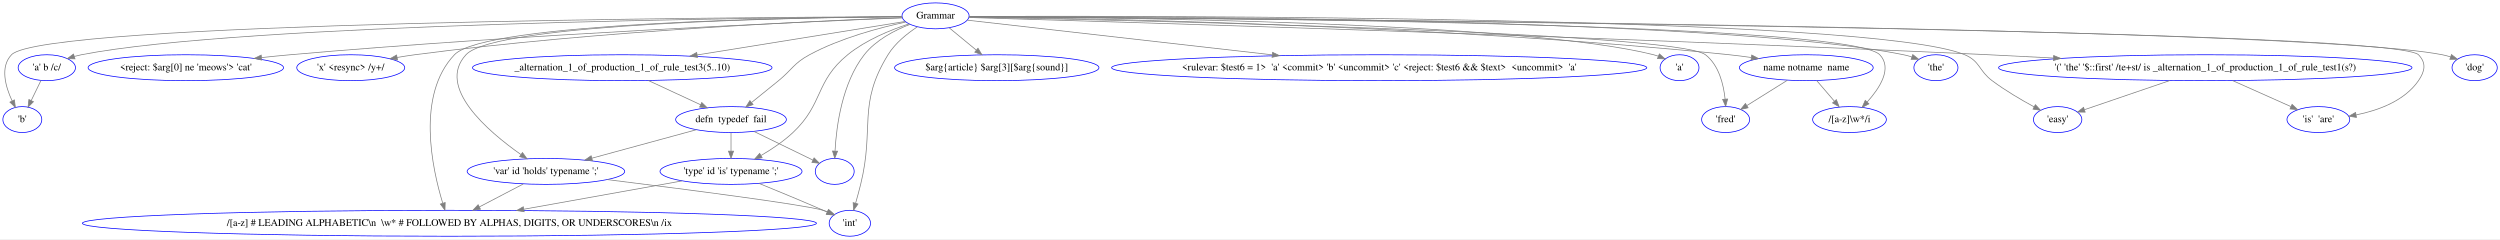
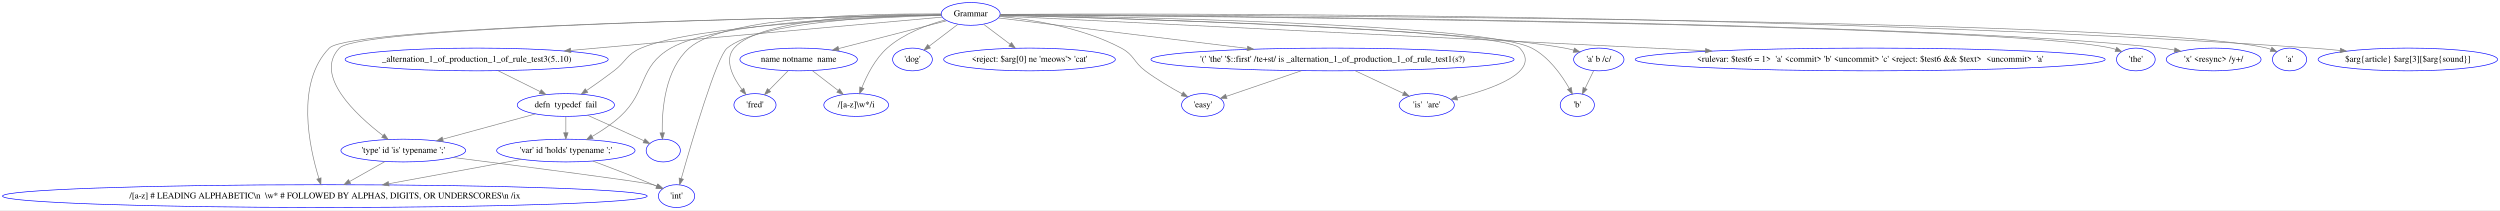
- <svg xmlns="http://www.w3.org/2000/svg" width="3471pt" height="332pt" viewBox="0.00 0.00 3471.20 332.00">
+ <svg xmlns="http://www.w3.org/2000/svg" width="3952pt" height="332pt" viewBox="0.00 0.00 3952.24 332.00">
  <g id="graph0" class="graph" transform="scale(1 1) rotate(0) translate(4 328)">
-     <polygon fill="white" stroke="none" points="-4,4 -4,-328 3467.2,-328 3467.2,4 -4,4" />
+     <polygon fill="white" stroke="none" points="-4,4 -4,-328 3948.24,-328 3948.24,4 -4,4" />
    <g id="node1" class="node">
-       <ellipse fill="none" stroke="blue" cx="1295" cy="-306" rx="46.593" ry="18" />
-       <text text-anchor="middle" x="1295" y="-302.3" font-family="Times,serif" font-size="14.00">Grammar</text>
+       <ellipse fill="none" stroke="blue" cx="1530.55" cy="-306" rx="46.593" ry="18" />
+       <text text-anchor="middle" x="1530.55" y="-302.3" font-family="Times,serif" font-size="14.00">Grammar</text>
    </g>
    <g id="node2" class="node">
-       <ellipse fill="none" stroke="blue" cx="61" cy="-234" rx="39.794" ry="18" />
-       <text text-anchor="middle" x="61" y="-230.3" font-family="Times,serif" font-size="14.00">'a' b /c/  </text>
+       <ellipse fill="none" stroke="blue" cx="509.555" cy="-18" rx="509.61" ry="18" />
+       <text text-anchor="middle" x="509.555" y="-14.3" font-family="Times,serif" font-size="14.00">/[a-z]		# LEADING ALPHABETIC\n		  \w*		# FOLLOWED BY ALPHAS, DIGITS, OR UNDERSCORES\n		 /ix  </text>
+     </g>
+     <g id="edge1" class="edge">
+       <path fill="none" stroke="grey" d="M1483.79,-304.3C1289.01,-301.162 550.779,-286.992 516.555,-252 462.643,-196.879 485.099,-94.752 500.113,-46.114" />
+       <polygon fill="grey" stroke="grey" points="503.536,-46.903 503.265,-36.311 496.872,-44.76 503.536,-46.903" />
+     </g>
+     <g id="node3" class="node">
+       <ellipse fill="none" stroke="blue" cx="1189.55" cy="-162" rx="33.295" ry="18" />
+       <text text-anchor="middle" x="1189.55" y="-158.3" font-family="Times,serif" font-size="14.00">'fred'  </text>
    </g>
    <g id="edge2" class="edge">
-       <path fill="none" stroke="grey" d="M1248.07,-304.749C1056.45,-303.44 332.921,-295.65 109,-252 105.789,-251.374 102.504,-250.574 99.233,-249.663" />
-       <polygon fill="grey" stroke="grey" points="100.138,-246.28 89.55,-246.662 98.066,-252.966 100.138,-246.28" />
-     </g>
-     <g id="node3" class="node">
-       <ellipse fill="none" stroke="blue" cx="27" cy="-162" rx="27" ry="18" />
-       <text text-anchor="middle" x="27" y="-158.3" font-family="Times,serif" font-size="14.00">'b'  </text>
+       <path fill="none" stroke="grey" d="M1483.76,-305.631C1393.03,-305.746 1198.42,-300.218 1156.55,-252 1140.37,-233.356 1154.43,-206.05 1168.88,-186.607" />
+       <polygon fill="grey" stroke="grey" points="1171.79,-188.569 1175.23,-178.545 1166.29,-184.24 1171.79,-188.569" />
+     </g>
+     <g id="node4" class="node">
+       <ellipse fill="none" stroke="blue" cx="1438.55" cy="-234" rx="31.396" ry="18" />
+       <text text-anchor="middle" x="1438.55" y="-230.3" font-family="Times,serif" font-size="14.00">'dog'  </text>
+     </g>
+     <g id="edge3" class="edge">
+       <path fill="none" stroke="grey" d="M1510.14,-289.465C1496.77,-279.296 1479.18,-265.914 1464.79,-254.959" />
+       <polygon fill="grey" stroke="grey" points="1466.81,-252.102 1456.73,-248.832 1462.57,-257.673 1466.81,-252.102" />
+     </g>
+     <g id="node5" class="node">
+       <ellipse fill="none" stroke="blue" cx="1623.55" cy="-234" rx="135.676" ry="18" />
+       <text text-anchor="middle" x="1623.55" y="-230.3" font-family="Times,serif" font-size="14.00">&lt;reject: $arg[0] ne 'meows'&gt; 'cat'   </text>
+     </g>
+     <g id="edge4" class="edge">
+       <path fill="none" stroke="grey" d="M1551.19,-289.465C1563.43,-280.259 1579.16,-268.418 1592.83,-258.13" />
+       <polygon fill="grey" stroke="grey" points="1595.13,-260.772 1601.02,-251.962 1590.93,-255.179 1595.13,-260.772" />
+     </g>
+     <g id="node6" class="node">
+       <ellipse fill="none" stroke="blue" cx="1897.55" cy="-162" rx="33.595" ry="18" />
+       <text text-anchor="middle" x="1897.55" y="-158.3" font-family="Times,serif" font-size="14.00">'easy'  </text>
+     </g>
+     <g id="edge5" class="edge">
+       <path fill="none" stroke="grey" d="M1576.47,-302.058C1626.33,-297.256 1707.07,-284.695 1768.55,-252 1789.1,-241.077 1787.93,-229.947 1806.55,-216 1824.87,-202.279 1847.03,-189.305 1864.9,-179.627" />
+       <polygon fill="grey" stroke="grey" points="1866.63,-182.671 1873.81,-174.88 1863.34,-176.494 1866.63,-182.671" />
+     </g>
+     <g id="node7" class="node">
+       <ellipse fill="none" stroke="blue" cx="2523.55" cy="-234" rx="39.794" ry="18" />
+       <text text-anchor="middle" x="2523.55" y="-230.3" font-family="Times,serif" font-size="14.00">'a' b /c/  </text>
+     </g>
+     <g id="edge7" class="edge">
+       <path fill="none" stroke="grey" d="M1577.16,-303.901C1741.76,-299.782 2295.28,-283.837 2469.55,-252 2474.26,-251.14 2479.13,-249.992 2483.93,-248.697" />
+       <polygon fill="grey" stroke="grey" points="2484.99,-252.034 2493.61,-245.877 2483.03,-245.314 2484.99,-252.034" />
+     </g>
+     <g id="node8" class="node">
+       <ellipse fill="none" stroke="blue" cx="2489.55" cy="-162" rx="27" ry="18" />
+       <text text-anchor="middle" x="2489.55" y="-158.3" font-family="Times,serif" font-size="14.00">'b'  </text>
+     </g>
+     <g id="edge8" class="edge">
+       <path fill="none" stroke="grey" d="M1577.25,-304.403C1749.43,-301.904 2342.62,-290.55 2417.55,-252 2444.5,-238.14 2464.88,-209.228 2476.97,-188.105" />
+       <polygon fill="grey" stroke="grey" points="2480.05,-189.765 2481.78,-179.313 2473.91,-186.403 2480.05,-189.765" />
+     </g>
+     <g id="node9" class="node">
+       <ellipse fill="none" stroke="blue" cx="2952.55" cy="-234" rx="371.534" ry="18" />
+       <text text-anchor="middle" x="2952.55" y="-230.3" font-family="Times,serif" font-size="14.00">&lt;rulevar: $test6 = 1&gt;  'a' &lt;commit&gt; 'b' &lt;uncommit&gt; 'c' &lt;reject: $test6 &amp;&amp; $text&gt;  &lt;uncommit&gt;  'a'  </text>
+     </g>
+     <g id="edge9" class="edge">
+       <path fill="none" stroke="grey" d="M1576.66,-302.731C1746.1,-294.389 2342.68,-265.022 2692.17,-247.818" />
+       <polygon fill="grey" stroke="grey" points="2692.36,-251.313 2702.18,-247.325 2692.02,-244.321 2692.36,-251.313" />
+     </g>
+     <g id="node10" class="node">
+       <ellipse fill="none" stroke="blue" cx="3372.55" cy="-234" rx="30.595" ry="18" />
+       <text text-anchor="middle" x="3372.55" y="-230.3" font-family="Times,serif" font-size="14.00">'the'  </text>
+     </g>
+     <g id="edge10" class="edge">
+       <path fill="none" stroke="grey" d="M1577.57,-304.685C1843.93,-302.759 3157.93,-291.314 3333.55,-252 3336.01,-251.449 3338.51,-250.744 3340.99,-249.934" />
+       <polygon fill="grey" stroke="grey" points="3342.24,-253.203 3350.36,-246.402 3339.77,-246.653 3342.24,-253.203" />
+     </g>
+     <g id="node11" class="node">
+       <ellipse fill="none" stroke="blue" cx="2251.55" cy="-162" rx="43.592" ry="18" />
+       <text text-anchor="middle" x="2251.55" y="-158.3" font-family="Times,serif" font-size="14.00">'is'  'are'  </text>
+     </g>
+     <g id="edge11" class="edge">
+       <path fill="none" stroke="grey" d="M1577.33,-303.9C1753.74,-299.528 2370.2,-282.136 2398.55,-252 2433.77,-214.566 2355.02,-187.209 2299.74,-173.32" />
+       <polygon fill="grey" stroke="grey" points="2300.27,-169.846 2289.72,-170.883 2298.61,-176.648 2300.27,-169.846" />
+     </g>
+     <g id="node12" class="node">
+       <ellipse fill="none" stroke="blue" cx="1258.55" cy="-234" rx="92.883" ry="18" />
+       <text text-anchor="middle" x="1258.55" y="-230.3" font-family="Times,serif" font-size="14.00">name notname  name  </text>
+     </g>
+     <g id="edge14" class="edge">
+       <path fill="none" stroke="grey" d="M1492.73,-295.267C1448.58,-283.903 1374.85,-264.929 1321.91,-251.305" />
+       <polygon fill="grey" stroke="grey" points="1322.51,-247.844 1311.95,-248.741 1320.76,-254.623 1322.51,-247.844" />
+     </g>
+     <g id="node13" class="node">
+       <ellipse fill="none" stroke="blue" cx="1349.55" cy="-162" rx="51.191" ry="18" />
+       <text text-anchor="middle" x="1349.55" y="-158.3" font-family="Times,serif" font-size="14.00">/[a-z]\w*/i  </text>
+     </g>
+     <g id="edge19" class="edge">
+       <path fill="none" stroke="grey" d="M1490.66,-296.578C1462.29,-288.913 1424.72,-275.163 1398.55,-252 1379.55,-235.173 1366.43,-209.139 1358.58,-189.567" />
+       <polygon fill="grey" stroke="grey" points="1361.77,-188.113 1354.95,-180.004 1355.23,-190.595 1361.77,-188.113" />
+     </g>
+     <g id="node14" class="node">
+       <ellipse fill="none" stroke="blue" cx="890.555" cy="-90" rx="109.381" ry="18" />
+       <text text-anchor="middle" x="890.555" y="-86.3" font-family="Times,serif" font-size="14.00">'var' id 'holds' typename ';'  </text>
+     </g>
+     <g id="edge17" class="edge">
+       <path fill="none" stroke="grey" d="M1483.92,-304.454C1379.13,-302.489 1128.59,-293.464 1056.55,-252 1004.78,-222.2 1020.55,-184.4 976.555,-144 963.396,-131.918 947.094,-121.06 932.232,-112.364" />
+       <polygon fill="grey" stroke="grey" points="933.63,-109.133 923.206,-107.238 930.173,-115.22 933.63,-109.133" />
+     </g>
+     <g id="node15" class="node">
+       <ellipse fill="none" stroke="blue" cx="1065.55" cy="-18" rx="28.695" ry="18" />
+       <text text-anchor="middle" x="1065.55" y="-14.3" font-family="Times,serif" font-size="14.00">'int'  </text>
    </g>
    <g id="edge34" class="edge">
-       <path fill="none" stroke="grey" d="M1248.07,-304.859C1022.14,-303.957 55.604,-297.442 12,-252 -4.129,-235.191 3.535,-207.888 12.796,-187.95" />
-       <polygon fill="grey" stroke="grey" points="16.015,-189.339 17.373,-178.832 9.759,-186.199 16.015,-189.339" />
-     </g>
-     <g id="node4" class="node">
-       <ellipse fill="none" stroke="blue" cx="254" cy="-234" rx="135.676" ry="18" />
-       <text text-anchor="middle" x="254" y="-230.3" font-family="Times,serif" font-size="14.00">&lt;reject: $arg[0] ne 'meows'&gt; 'cat'   </text>
-     </g>
-     <g id="edge3" class="edge">
-       <path fill="none" stroke="grey" d="M1248.77,-303.207C1116.26,-297.864 723.81,-280.623 399,-252 386.123,-250.865 372.623,-249.508 359.257,-248.062" />
-       <polygon fill="grey" stroke="grey" points="359.399,-244.556 349.076,-246.941 358.633,-251.514 359.399,-244.556" />
-     </g>
-     <g id="node5" class="node">
-       <ellipse fill="none" stroke="blue" cx="483" cy="-234" rx="74.987" ry="18" />
-       <text text-anchor="middle" x="483" y="-230.3" font-family="Times,serif" font-size="14.00">'x' &lt;resync&gt; /y+/  </text>
-     </g>
-     <g id="edge4" class="edge">
-       <path fill="none" stroke="grey" d="M1248.29,-303.447C1133.01,-299.208 825.927,-285.445 572,-252 564.017,-250.949 555.668,-249.638 547.419,-248.214" />
-       <polygon fill="grey" stroke="grey" points="547.897,-244.744 537.437,-246.43 546.665,-251.635 547.897,-244.744" />
-     </g>
-     <g id="node6" class="node">
-       <ellipse fill="none" stroke="blue" cx="620" cy="-18" rx="509.61" ry="18" />
-       <text text-anchor="middle" x="620" y="-14.3" font-family="Times,serif" font-size="14.00">/[a-z]		# LEADING ALPHABETIC\n		  \w*		# FOLLOWED BY ALPHAS, DIGITS, OR UNDERSCORES\n		 /ix  </text>
-     </g>
-     <g id="edge5" class="edge">
-       <path fill="none" stroke="grey" d="M1248.15,-304.812C1103.28,-303.755 669.69,-296.841 627,-252 573.836,-196.157 595.926,-94.383 610.705,-45.972" />
-       <polygon fill="grey" stroke="grey" points="614.112,-46.808 613.808,-36.217 607.441,-44.686 614.112,-46.808" />
-     </g>
-     <g id="node7" class="node">
-       <ellipse fill="none" stroke="blue" cx="860" cy="-234" rx="207.963" ry="18" />
-       <text text-anchor="middle" x="860" y="-230.3" font-family="Times,serif" font-size="14.00">_alternation_1_of_production_1_of_rule_test3(5..10)  </text>
-     </g>
-     <g id="edge7" class="edge">
-       <path fill="none" stroke="grey" d="M1252.5,-298.161C1186.18,-287.489 1056.15,-266.565 963.953,-251.728" />
-       <polygon fill="grey" stroke="grey" points="964.459,-248.264 954.03,-250.131 963.347,-255.176 964.459,-248.264" />
-     </g>
-     <g id="node8" class="node">
-       <ellipse fill="none" stroke="blue" cx="1011" cy="-162" rx="76.887" ry="18" />
-       <text text-anchor="middle" x="1011" y="-158.3" font-family="Times,serif" font-size="14.00">defn  typedef  fail  </text>
+       <path fill="none" stroke="grey" d="M1483.7,-304.518C1392.64,-302.646 1196.29,-293.741 1145.55,-252 1129.08,-238.442 1089.67,-104.411 1073.1,-45.989" />
+       <polygon fill="grey" stroke="grey" points="1076.37,-44.68 1070.28,-36.007 1069.63,-46.582 1076.37,-44.68" />
+     </g>
+     <g id="node16" class="node">
+       <ellipse fill="none" stroke="blue" cx="3495.55" cy="-234" rx="74.987" ry="18" />
+       <text text-anchor="middle" x="3495.55" y="-230.3" font-family="Times,serif" font-size="14.00">'x' &lt;resync&gt; /y+/  </text>
+     </g>
+     <g id="edge18" class="edge">
+       <path fill="none" stroke="grey" d="M1577.36,-304.786C1830.83,-303.457 3041.18,-294.932 3412.55,-252 3419.33,-251.217 3426.37,-250.16 3433.36,-248.954" />
+       <polygon fill="grey" stroke="grey" points="3434.32,-252.336 3443.53,-247.095 3433.07,-245.45 3434.32,-252.336" />
+     </g>
+     <g id="node17" class="node">
+       <ellipse fill="none" stroke="blue" cx="3615.55" cy="-234" rx="27" ry="18" />
+       <text text-anchor="middle" x="3615.55" y="-230.3" font-family="Times,serif" font-size="14.00">'a'  </text>
+     </g>
+     <g id="edge20" class="edge">
+       <path fill="none" stroke="grey" d="M1577.29,-304.947C1863.99,-304.468 3379.09,-299.683 3579.55,-252 3581.74,-251.48 3583.95,-250.818 3586.15,-250.059" />
+       <polygon fill="grey" stroke="grey" points="3587.59,-253.251 3595.53,-246.243 3584.95,-246.767 3587.59,-253.251" />
+     </g>
+     <g id="node18" class="node">
+       <ellipse fill="none" stroke="blue" cx="890.555" cy="-162" rx="76.887" ry="18" />
+       <text text-anchor="middle" x="890.555" y="-158.3" font-family="Times,serif" font-size="14.00">defn  typedef  fail  </text>
+     </g>
+     <g id="edge24" class="edge">
+       <path fill="none" stroke="grey" d="M1483.74,-303.738C1372.37,-300.178 1094.58,-287.868 1009.55,-252 986.59,-242.312 986.352,-231.143 966.555,-216 952.72,-205.417 936.992,-194.305 923.447,-185.004" />
+       <polygon fill="grey" stroke="grey" points="925.137,-181.921 914.903,-179.178 921.193,-187.704 925.137,-181.921" />
+     </g>
+     <g id="node19" class="node">
+       <ellipse fill="none" stroke="blue" cx="633.555" cy="-90" rx="98.583" ry="18" />
+       <text text-anchor="middle" x="633.555" y="-86.3" font-family="Times,serif" font-size="14.00">'type' id 'is' typename ';'  </text>
+     </g>
+     <g id="edge30" class="edge">
+       <path fill="none" stroke="grey" d="M1483.85,-304.287C1291.05,-301.121 565.667,-286.918 532.555,-252 491.601,-208.814 558.5,-146.557 601.599,-113.543" />
+       <polygon fill="grey" stroke="grey" points="603.703,-116.339 609.6,-107.537 599.501,-110.741 603.703,-116.339" />
+     </g>
+     <g id="node20" class="node">
+       <ellipse fill="none" stroke="blue" cx="1044.55" cy="-90" rx="27" ry="18" />
+       <text text-anchor="middle" x="1044.55" y="-86.3" font-family="Times,serif" font-size="14.00"> </text>
+     </g>
+     <g id="edge27" class="edge">
+       <path fill="none" stroke="grey" d="M1483.62,-305.873C1381.56,-306.775 1143.9,-303.173 1085.55,-252 1047.33,-218.476 1042.31,-154.79 1042.89,-118.37" />
+       <polygon fill="grey" stroke="grey" points="1046.4,-118.112 1043.21,-108.006 1039.4,-117.89 1046.4,-118.112" />
+     </g>
+     <g id="node21" class="node">
+       <ellipse fill="none" stroke="blue" cx="749.555" cy="-234" rx="207.963" ry="18" />
+       <text text-anchor="middle" x="749.555" y="-230.3" font-family="Times,serif" font-size="14.00">_alternation_1_of_production_1_of_rule_test3(5..10)  </text>
+     </g>
+     <g id="edge26" class="edge">
+       <path fill="none" stroke="grey" d="M1485.47,-300.96C1373.57,-290.93 1079.1,-264.537 898.397,-248.341" />
+       <polygon fill="grey" stroke="grey" points="898.545,-244.84 888.272,-247.433 897.92,-251.812 898.545,-244.84" />
+     </g>
+     <g id="node22" class="node">
+       <ellipse fill="none" stroke="blue" cx="2102.55" cy="-234" rx="287.049" ry="18" />
+       <text text-anchor="middle" x="2102.55" y="-230.3" font-family="Times,serif" font-size="14.00">'(' 'the' '$::first' /te+st/ is _alternation_1_of_production_1_of_rule_test1(s?)  </text>
+     </g>
+     <g id="edge33" class="edge">
+       <path fill="none" stroke="grey" d="M1574.49,-299.623C1657.52,-289.462 1840.55,-267.064 1967.68,-251.506" />
+       <polygon fill="grey" stroke="grey" points="1968.38,-254.946 1977.88,-250.257 1967.53,-247.998 1968.38,-254.946" />
+     </g>
+     <g id="node23" class="node">
+       <ellipse fill="none" stroke="blue" cx="3802.55" cy="-234" rx="141.875" ry="18" />
+       <text text-anchor="middle" x="3802.55" y="-230.3" font-family="Times,serif" font-size="14.00">$arg{article} $arg[3][$arg{sound}]  </text>
+     </g>
+     <g id="edge35" class="edge">
+       <path fill="none" stroke="grey" d="M1577.65,-305.341C1806.14,-306.675 2821.97,-308.955 3651.55,-252 3665.78,-251.024 3680.72,-249.702 3695.45,-248.225" />
+       <polygon fill="grey" stroke="grey" points="3696.01,-251.685 3705.6,-247.179 3695.29,-244.722 3696.01,-251.685" />
+     </g>
+     <g id="edge6" class="edge">
+       <path fill="none" stroke="grey" d="M2515.32,-216.055C2511.3,-207.767 2506.37,-197.618 2501.9,-188.424" />
+       <polygon fill="grey" stroke="grey" points="2504.99,-186.773 2497.48,-179.307 2498.7,-189.831 2504.99,-186.773" />
+     </g>
+     <g id="edge12" class="edge">
+       <path fill="none" stroke="grey" d="M1241.85,-216.055C1232.83,-206.898 1221.56,-195.47 1211.8,-185.568" />
+       <polygon fill="grey" stroke="grey" points="1214.2,-183.021 1204.69,-178.356 1209.22,-187.935 1214.2,-183.021" />
+     </g>
+     <g id="edge13" class="edge">
+       <path fill="none" stroke="grey" d="M1280.12,-216.411C1292.28,-207.058 1307.62,-195.254 1320.8,-185.123" />
+       <polygon fill="grey" stroke="grey" points="1323.29,-187.62 1329.08,-178.749 1319.02,-182.072 1323.29,-187.62" />
+     </g>
+     <g id="edge15" class="edge">
+       <path fill="none" stroke="grey" d="M820.674,-76.161C761.824,-65.349 676.886,-49.743 610.623,-37.569" />
+       <polygon fill="grey" stroke="grey" points="611.04,-34.087 600.572,-35.722 609.775,-40.972 611.04,-34.087" />
+     </g>
+     <g id="edge16" class="edge">
+       <path fill="none" stroke="grey" d="M933.42,-73.344C960.808,-63.143 996.98,-49.301 1028.55,-36 1030.36,-35.238 1032.21,-34.442 1034.08,-33.628" />
+       <polygon fill="grey" stroke="grey" points="1035.65,-36.757 1043.35,-29.48 1032.79,-30.367 1035.65,-36.757" />
+     </g>
+     <g id="edge21" class="edge">
+       <path fill="none" stroke="grey" d="M890.555,-143.697C890.555,-135.983 890.555,-126.712 890.555,-118.112" />
+       <polygon fill="grey" stroke="grey" points="894.055,-118.104 890.555,-108.104 887.055,-118.104 894.055,-118.104" />
    </g>
    <g id="edge22" class="edge">
-       <path fill="none" stroke="grey" d="M1253.56,-297.381C1216.89,-289.516 1162.73,-275.095 1120,-252 1098.07,-240.148 1096.27,-231.804 1077,-216 1064.84,-206.028 1051.31,-195.13 1039.68,-185.824" />
-       <polygon fill="grey" stroke="grey" points="1041.6,-182.874 1031.6,-179.365 1037.23,-188.342 1041.6,-182.874" />
-     </g>
-     <g id="node9" class="node">
-       <ellipse fill="none" stroke="blue" cx="1011" cy="-90" rx="98.583" ry="18" />
-       <text text-anchor="middle" x="1011" y="-86.3" font-family="Times,serif" font-size="14.00">'type' id 'is' typename ';'  </text>
-     </g>
-     <g id="edge10" class="edge">
-       <path fill="none" stroke="grey" d="M1257.99,-294.795C1232.2,-286.358 1198.06,-272.422 1173,-252 1127.5,-214.925 1139.75,-184.22 1097,-144 1083.99,-131.759 1067.72,-120.868 1052.84,-112.191" />
-       <polygon fill="grey" stroke="grey" points="1054.22,-108.954 1043.8,-107.082 1050.78,-115.049 1054.22,-108.954" />
-     </g>
-     <g id="node10" class="node">
-       <ellipse fill="none" stroke="blue" cx="1176" cy="-18" rx="28.695" ry="18" />
-       <text text-anchor="middle" x="1176" y="-14.3" font-family="Times,serif" font-size="14.00">'int'  </text>
-     </g>
-     <g id="edge12" class="edge">
-       <path fill="none" stroke="grey" d="M1269.72,-290.735C1255.61,-281.482 1238.93,-268.15 1229,-252 1186.18,-182.343 1210.59,-151.382 1191,-72 1188.88,-63.419 1186.34,-54.126 1183.95,-45.754" />
-       <polygon fill="grey" stroke="grey" points="1187.3,-44.739 1181.16,-36.107 1180.58,-46.686 1187.3,-44.739" />
-     </g>
-     <g id="node11" class="node">
-       <ellipse fill="none" stroke="blue" cx="1155" cy="-90" rx="27" ry="18" />
-       <text text-anchor="middle" x="1155" y="-86.3" font-family="Times,serif" font-size="14.00"> </text>
-     </g>
-     <g id="edge11" class="edge">
-       <path fill="none" stroke="grey" d="M1259.47,-294.19C1238.08,-285.923 1211.99,-272.415 1196,-252 1165.27,-212.758 1157.35,-153.138 1155.44,-118.529" />
-       <polygon fill="grey" stroke="grey" points="1158.92,-118.075 1155.01,-108.229 1151.93,-118.366 1158.92,-118.075" />
-     </g>
-     <g id="node12" class="node">
-       <ellipse fill="none" stroke="blue" cx="1380" cy="-234" rx="141.875" ry="18" />
-       <text text-anchor="middle" x="1380" y="-230.3" font-family="Times,serif" font-size="14.00">$arg{article} $arg[3][$arg{sound}]  </text>
-     </g>
-     <g id="edge13" class="edge">
-       <path fill="none" stroke="grey" d="M1313.86,-289.465C1324.94,-280.345 1339.15,-268.641 1351.56,-258.421" />
-       <polygon fill="grey" stroke="grey" points="1353.91,-261.021 1359.4,-251.962 1349.46,-255.617 1353.91,-261.021" />
-     </g>
-     <g id="node13" class="node">
-       <ellipse fill="none" stroke="blue" cx="1911" cy="-234" rx="371.534" ry="18" />
-       <text text-anchor="middle" x="1911" y="-230.3" font-family="Times,serif" font-size="14.00">&lt;rulevar: $test6 = 1&gt;  'a' &lt;commit&gt; 'b' &lt;uncommit&gt; 'c' &lt;reject: $test6 &amp;&amp; $text&gt;  &lt;uncommit&gt;  'a'  </text>
-     </g>
-     <g id="edge14" class="edge">
-       <path fill="none" stroke="grey" d="M1339.3,-299.966C1426.5,-290.057 1623.93,-267.622 1762.25,-251.904" />
-       <polygon fill="grey" stroke="grey" points="1762.98,-255.343 1772.52,-250.737 1762.19,-248.388 1762.98,-255.343" />
-     </g>
-     <g id="node14" class="node">
-       <ellipse fill="none" stroke="blue" cx="2328" cy="-234" rx="27" ry="18" />
-       <text text-anchor="middle" x="2328" y="-230.3" font-family="Times,serif" font-size="14.00">'a'  </text>
-     </g>
-     <g id="edge15" class="edge">
-       <path fill="none" stroke="grey" d="M1341.98,-304.9C1513.95,-304.162 2108.7,-298.247 2292,-252 2294.18,-251.45 2296.38,-250.766 2298.57,-249.991" />
-       <polygon fill="grey" stroke="grey" points="2300.03,-253.176 2307.95,-246.139 2297.37,-246.701 2300.03,-253.176" />
-     </g>
-     <g id="node15" class="node">
-       <ellipse fill="none" stroke="blue" cx="2504" cy="-234" rx="92.883" ry="18" />
-       <text text-anchor="middle" x="2504" y="-230.3" font-family="Times,serif" font-size="14.00">name notname  name  </text>
-     </g>
-     <g id="edge18" class="edge">
-       <path fill="none" stroke="grey" d="M1341.86,-304.579C1494.3,-302.819 1989.74,-294.018 2397,-252 2406.89,-250.979 2417.26,-249.655 2427.49,-248.196" />
-       <polygon fill="grey" stroke="grey" points="2428.27,-251.62 2437.65,-246.699 2427.25,-244.694 2428.27,-251.62" />
-     </g>
-     <g id="node16" class="node">
-       <ellipse fill="none" stroke="blue" cx="2392" cy="-162" rx="33.295" ry="18" />
-       <text text-anchor="middle" x="2392" y="-158.3" font-family="Times,serif" font-size="14.00">'fred'  </text>
-     </g>
-     <g id="edge33" class="edge">
-       <path fill="none" stroke="grey" d="M1341.67,-304.164C1542.27,-300.381 2323.01,-283.666 2364,-252 2382.67,-237.58 2389.16,-210.768 2391.28,-190.328" />
-       <polygon fill="grey" stroke="grey" points="2394.78,-190.554 2392.04,-180.319 2387.8,-190.027 2394.78,-190.554" />
-     </g>
-     <g id="node17" class="node">
-       <ellipse fill="none" stroke="blue" cx="2564" cy="-162" rx="51.191" ry="18" />
-       <text text-anchor="middle" x="2564" y="-158.3" font-family="Times,serif" font-size="14.00">/[a-z]\w*/i  </text>
-     </g>
-     <g id="edge24" class="edge">
-       <path fill="none" stroke="grey" d="M1341.81,-304.903C1570.53,-304.203 2561.35,-298.49 2606,-252 2623.87,-233.397 2606.06,-205.786 2588.43,-186.259" />
-       <polygon fill="grey" stroke="grey" points="2590.93,-183.803 2581.51,-178.95 2585.85,-188.617 2590.93,-183.803" />
-     </g>
-     <g id="node18" class="node">
-       <ellipse fill="none" stroke="blue" cx="754" cy="-90" rx="109.381" ry="18" />
-       <text text-anchor="middle" x="754" y="-86.3" font-family="Times,serif" font-size="14.00">'var' id 'holds' typename ';'  </text>
+       <path fill="none" stroke="grey" d="M842.517,-147.916C801.099,-136.635 741.02,-120.271 695.902,-107.982" />
+       <polygon fill="grey" stroke="grey" points="696.794,-104.597 686.225,-105.346 694.954,-111.351 696.794,-104.597" />
+     </g>
+     <g id="edge23" class="edge">
+       <path fill="none" stroke="grey" d="M924.713,-145.864C948.316,-135.355 980.406,-120.966 1008.55,-108 1010.34,-107.176 1012.18,-106.324 1014.03,-105.462" />
+       <polygon fill="grey" stroke="grey" points="1015.7,-108.548 1023.27,-101.135 1012.73,-102.21 1015.7,-108.548" />
+     </g>
+     <g id="edge28" class="edge">
+       <path fill="none" stroke="grey" d="M604.795,-72.765C588.223,-63.41 567.154,-51.516 549.047,-41.294" />
+       <polygon fill="grey" stroke="grey" points="550.317,-37.992 539.889,-36.124 546.876,-44.088 550.317,-37.992" />
+     </g>
+     <g id="edge29" class="edge">
+       <path fill="none" stroke="grey" d="M712.447,-79.023C823.342,-64.911 1013.56,-40.345 1028.55,-36 1030.49,-35.439 1032.45,-34.793 1034.41,-34.086" />
+       <polygon fill="grey" stroke="grey" points="1036.1,-37.178 1044.06,-30.177 1033.47,-30.691 1036.1,-37.178" />
+     </g>
+     <g id="edge25" class="edge">
+       <path fill="none" stroke="grey" d="M783.328,-216.233C803.341,-206.298 828.833,-193.642 849.94,-183.164" />
+       <polygon fill="grey" stroke="grey" points="851.589,-186.252 858.99,-178.671 848.477,-179.982 851.589,-186.252" />
+     </g>
+     <g id="edge32" class="edge">
+       <path fill="none" stroke="grey" d="M2053.45,-216.233C2017.06,-203.807 1968.21,-187.127 1934.96,-175.772" />
+       <polygon fill="grey" stroke="grey" points="1935.76,-172.349 1925.17,-172.429 1933.5,-178.973 1935.76,-172.349" />
    </g>
    <g id="edge31" class="edge">
-       <path fill="none" stroke="grey" d="M1248.21,-304.769C1105.65,-303.584 683.873,-296.33 643,-252 601.619,-207.119 673.128,-145.858 719.359,-113.368" />
-       <polygon fill="grey" stroke="grey" points="721.415,-116.202 727.665,-107.647 717.444,-110.438 721.415,-116.202" />
-     </g>
-     <g id="node19" class="node">
-       <ellipse fill="none" stroke="blue" cx="2684" cy="-234" rx="30.595" ry="18" />
-       <text text-anchor="middle" x="2684" y="-230.3" font-family="Times,serif" font-size="14.00">'the'  </text>
-     </g>
-     <g id="edge23" class="edge">
-       <path fill="none" stroke="grey" d="M1341.77,-305.164C1548.72,-305.582 2383.12,-303.951 2639,-252 2642.74,-251.241 2646.58,-250.211 2650.36,-249.032" />
-       <polygon fill="grey" stroke="grey" points="2651.83,-252.225 2660.13,-245.643 2649.54,-245.611 2651.83,-252.225" />
-     </g>
-     <g id="node20" class="node">
-       <ellipse fill="none" stroke="blue" cx="2853" cy="-162" rx="33.595" ry="18" />
-       <text text-anchor="middle" x="2853" y="-158.3" font-family="Times,serif" font-size="14.00">'easy'  </text>
-     </g>
-     <g id="edge25" class="edge">
-       <path fill="none" stroke="grey" d="M1342.01,-305.219C1574.37,-306.037 2594.32,-306.479 2724,-252 2745.45,-242.989 2743.38,-229.947 2762,-216 2780.32,-202.279 2802.48,-189.305 2820.35,-179.627" />
-       <polygon fill="grey" stroke="grey" points="2822.08,-182.671 2829.26,-174.88 2818.78,-176.494 2822.08,-182.671" />
-     </g>
-     <g id="node21" class="node">
-       <ellipse fill="none" stroke="blue" cx="3058" cy="-234" rx="287.049" ry="18" />
-       <text text-anchor="middle" x="3058" y="-230.3" font-family="Times,serif" font-size="14.00">'(' 'the' '$::first' /te+st/ is _alternation_1_of_production_1_of_rule_test1(s?)  </text>
-     </g>
-     <g id="edge28" class="edge">
-       <path fill="none" stroke="grey" d="M1341.41,-303.659C1522.6,-298.35 2199.78,-277.833 2757,-252 2786.12,-250.65 2816.82,-249.082 2847.04,-247.456" />
-       <polygon fill="grey" stroke="grey" points="2847.47,-250.938 2857.26,-246.902 2847.09,-243.948 2847.47,-250.938" />
-     </g>
-     <g id="node22" class="node">
-       <ellipse fill="none" stroke="blue" cx="3215" cy="-162" rx="43.592" ry="18" />
-       <text text-anchor="middle" x="3215" y="-158.3" font-family="Times,serif" font-size="14.00">'is'  'are'  </text>
-     </g>
-     <g id="edge35" class="edge">
-       <path fill="none" stroke="grey" d="M1341.97,-304.69C1645.42,-302.577 3317.69,-289.252 3354,-252 3365.17,-240.542 3363.08,-229.176 3354,-216 3334.65,-187.911 3298.27,-174.698 3267.58,-168.488" />
-       <polygon fill="grey" stroke="grey" points="3267.89,-164.987 3257.42,-166.639 3266.64,-171.874 3267.89,-164.987" />
-     </g>
-     <g id="node23" class="node">
-       <ellipse fill="none" stroke="blue" cx="3432" cy="-234" rx="31.396" ry="18" />
-       <text text-anchor="middle" x="3432" y="-230.3" font-family="Times,serif" font-size="14.00">'dog'  </text>
-     </g>
-     <g id="edge32" class="edge">
-       <path fill="none" stroke="grey" d="M1341.73,-304.754C1631.76,-303.105 3180.31,-292.45 3387,-252 3390.74,-251.267 3394.59,-250.254 3398.37,-249.085" />
-       <polygon fill="grey" stroke="grey" points="3399.84,-252.281 3408.15,-245.709 3397.55,-245.664 3399.84,-252.281" />
-     </g>
-     <g id="edge1" class="edge">
-       <path fill="none" stroke="grey" d="M52.77,-216.055C48.744,-207.767 43.814,-197.618 39.349,-188.424" />
-       <polygon fill="grey" stroke="grey" points="42.438,-186.773 34.92,-179.307 36.141,-189.831 42.438,-186.773" />
-     </g>
-     <g id="edge6" class="edge">
-       <path fill="none" stroke="grey" d="M896.168,-216.233C918.023,-206.102 945.979,-193.142 968.835,-182.547" />
-       <polygon fill="grey" stroke="grey" points="970.362,-185.697 977.962,-178.315 967.418,-179.346 970.362,-185.697" />
-     </g>
-     <g id="edge20" class="edge">
-       <path fill="none" stroke="grey" d="M1011,-143.697C1011,-135.983 1011,-126.712 1011,-118.112" />
-       <polygon fill="grey" stroke="grey" points="1014.5,-118.104 1011,-108.104 1007.5,-118.104 1014.5,-118.104" />
-     </g>
-     <g id="edge21" class="edge">
-       <path fill="none" stroke="grey" d="M1042.96,-145.465C1067.39,-133.588 1100.84,-117.327 1124.82,-105.671" />
-       <polygon fill="grey" stroke="grey" points="1126.36,-108.813 1133.82,-101.293 1123.3,-102.518 1126.36,-108.813" />
-     </g>
-     <g id="edge19" class="edge">
-       <path fill="none" stroke="grey" d="M962.962,-147.916C921.95,-136.745 862.642,-120.591 817.678,-108.344" />
-       <polygon fill="grey" stroke="grey" points="818.594,-104.966 808.026,-105.715 816.754,-111.72 818.594,-104.966" />
-     </g>
-     <g id="edge8" class="edge">
-       <path fill="none" stroke="grey" d="M942.893,-76.807C882.312,-65.961 792.824,-49.94 723.41,-37.513" />
-       <polygon fill="grey" stroke="grey" points="723.781,-34.024 713.32,-35.707 722.547,-40.914 723.781,-34.024" />
-     </g>
-     <g id="edge9" class="edge">
-       <path fill="none" stroke="grey" d="M1049.81,-73.379C1075.27,-63.02 1109.24,-48.991 1139,-36 1140.8,-35.215 1142.64,-34.401 1144.5,-33.572" />
-       <polygon fill="grey" stroke="grey" points="1146.09,-36.695 1153.76,-29.386 1143.2,-30.316 1146.09,-36.695" />
-     </g>
-     <g id="edge16" class="edge">
-       <path fill="none" stroke="grey" d="M2477.74,-216.588C2460.89,-206.058 2438.99,-192.366 2421.53,-181.458" />
-       <polygon fill="grey" stroke="grey" points="2423.2,-178.371 2412.86,-176.039 2419.49,-184.307 2423.2,-178.371" />
-     </g>
-     <g id="edge17" class="edge">
-       <path fill="none" stroke="grey" d="M2518.52,-216.055C2525.89,-207.457 2534.98,-196.857 2543.09,-187.397" />
-       <polygon fill="grey" stroke="grey" points="2545.76,-189.659 2549.61,-179.789 2540.44,-185.104 2545.76,-189.659" />
-     </g>
-     <g id="edge29" class="edge">
-       <path fill="none" stroke="grey" d="M722.583,-72.588C704.419,-63.099 681.339,-51.043 661.673,-40.77" />
-       <polygon fill="grey" stroke="grey" points="663.104,-37.568 652.619,-36.04 659.862,-43.773 663.104,-37.568" />
-     </g>
-     <g id="edge30" class="edge">
-       <path fill="none" stroke="grey" d="M838.976,-78.643C943.571,-65.687 1110.86,-44.205 1139,-36 1140.93,-35.436 1142.9,-34.787 1144.86,-34.078" />
-       <polygon fill="grey" stroke="grey" points="1146.55,-37.169 1154.5,-30.164 1143.91,-30.683 1146.55,-37.169" />
-     </g>
-     <g id="edge27" class="edge">
-       <path fill="none" stroke="grey" d="M3008.9,-216.233C2972.51,-203.807 2923.66,-187.127 2890.4,-175.772" />
-       <polygon fill="grey" stroke="grey" points="2891.21,-172.349 2880.61,-172.429 2888.95,-178.973 2891.21,-172.349" />
-     </g>
-     <g id="edge26" class="edge">
-       <path fill="none" stroke="grey" d="M3096.01,-216.055C3120.52,-205.124 3152.29,-190.959 3176.84,-180.015" />
-       <polygon fill="grey" stroke="grey" points="3178.49,-183.111 3186.2,-175.842 3175.64,-176.717 3178.49,-183.111" />
+       <path fill="none" stroke="grey" d="M2138.62,-216.055C2161.64,-205.244 2191.38,-191.268 2214.57,-180.375" />
+       <polygon fill="grey" stroke="grey" points="2216.18,-183.484 2223.75,-176.064 2213.21,-177.148 2216.18,-183.484" />
    </g>
  </g>
</svg>
